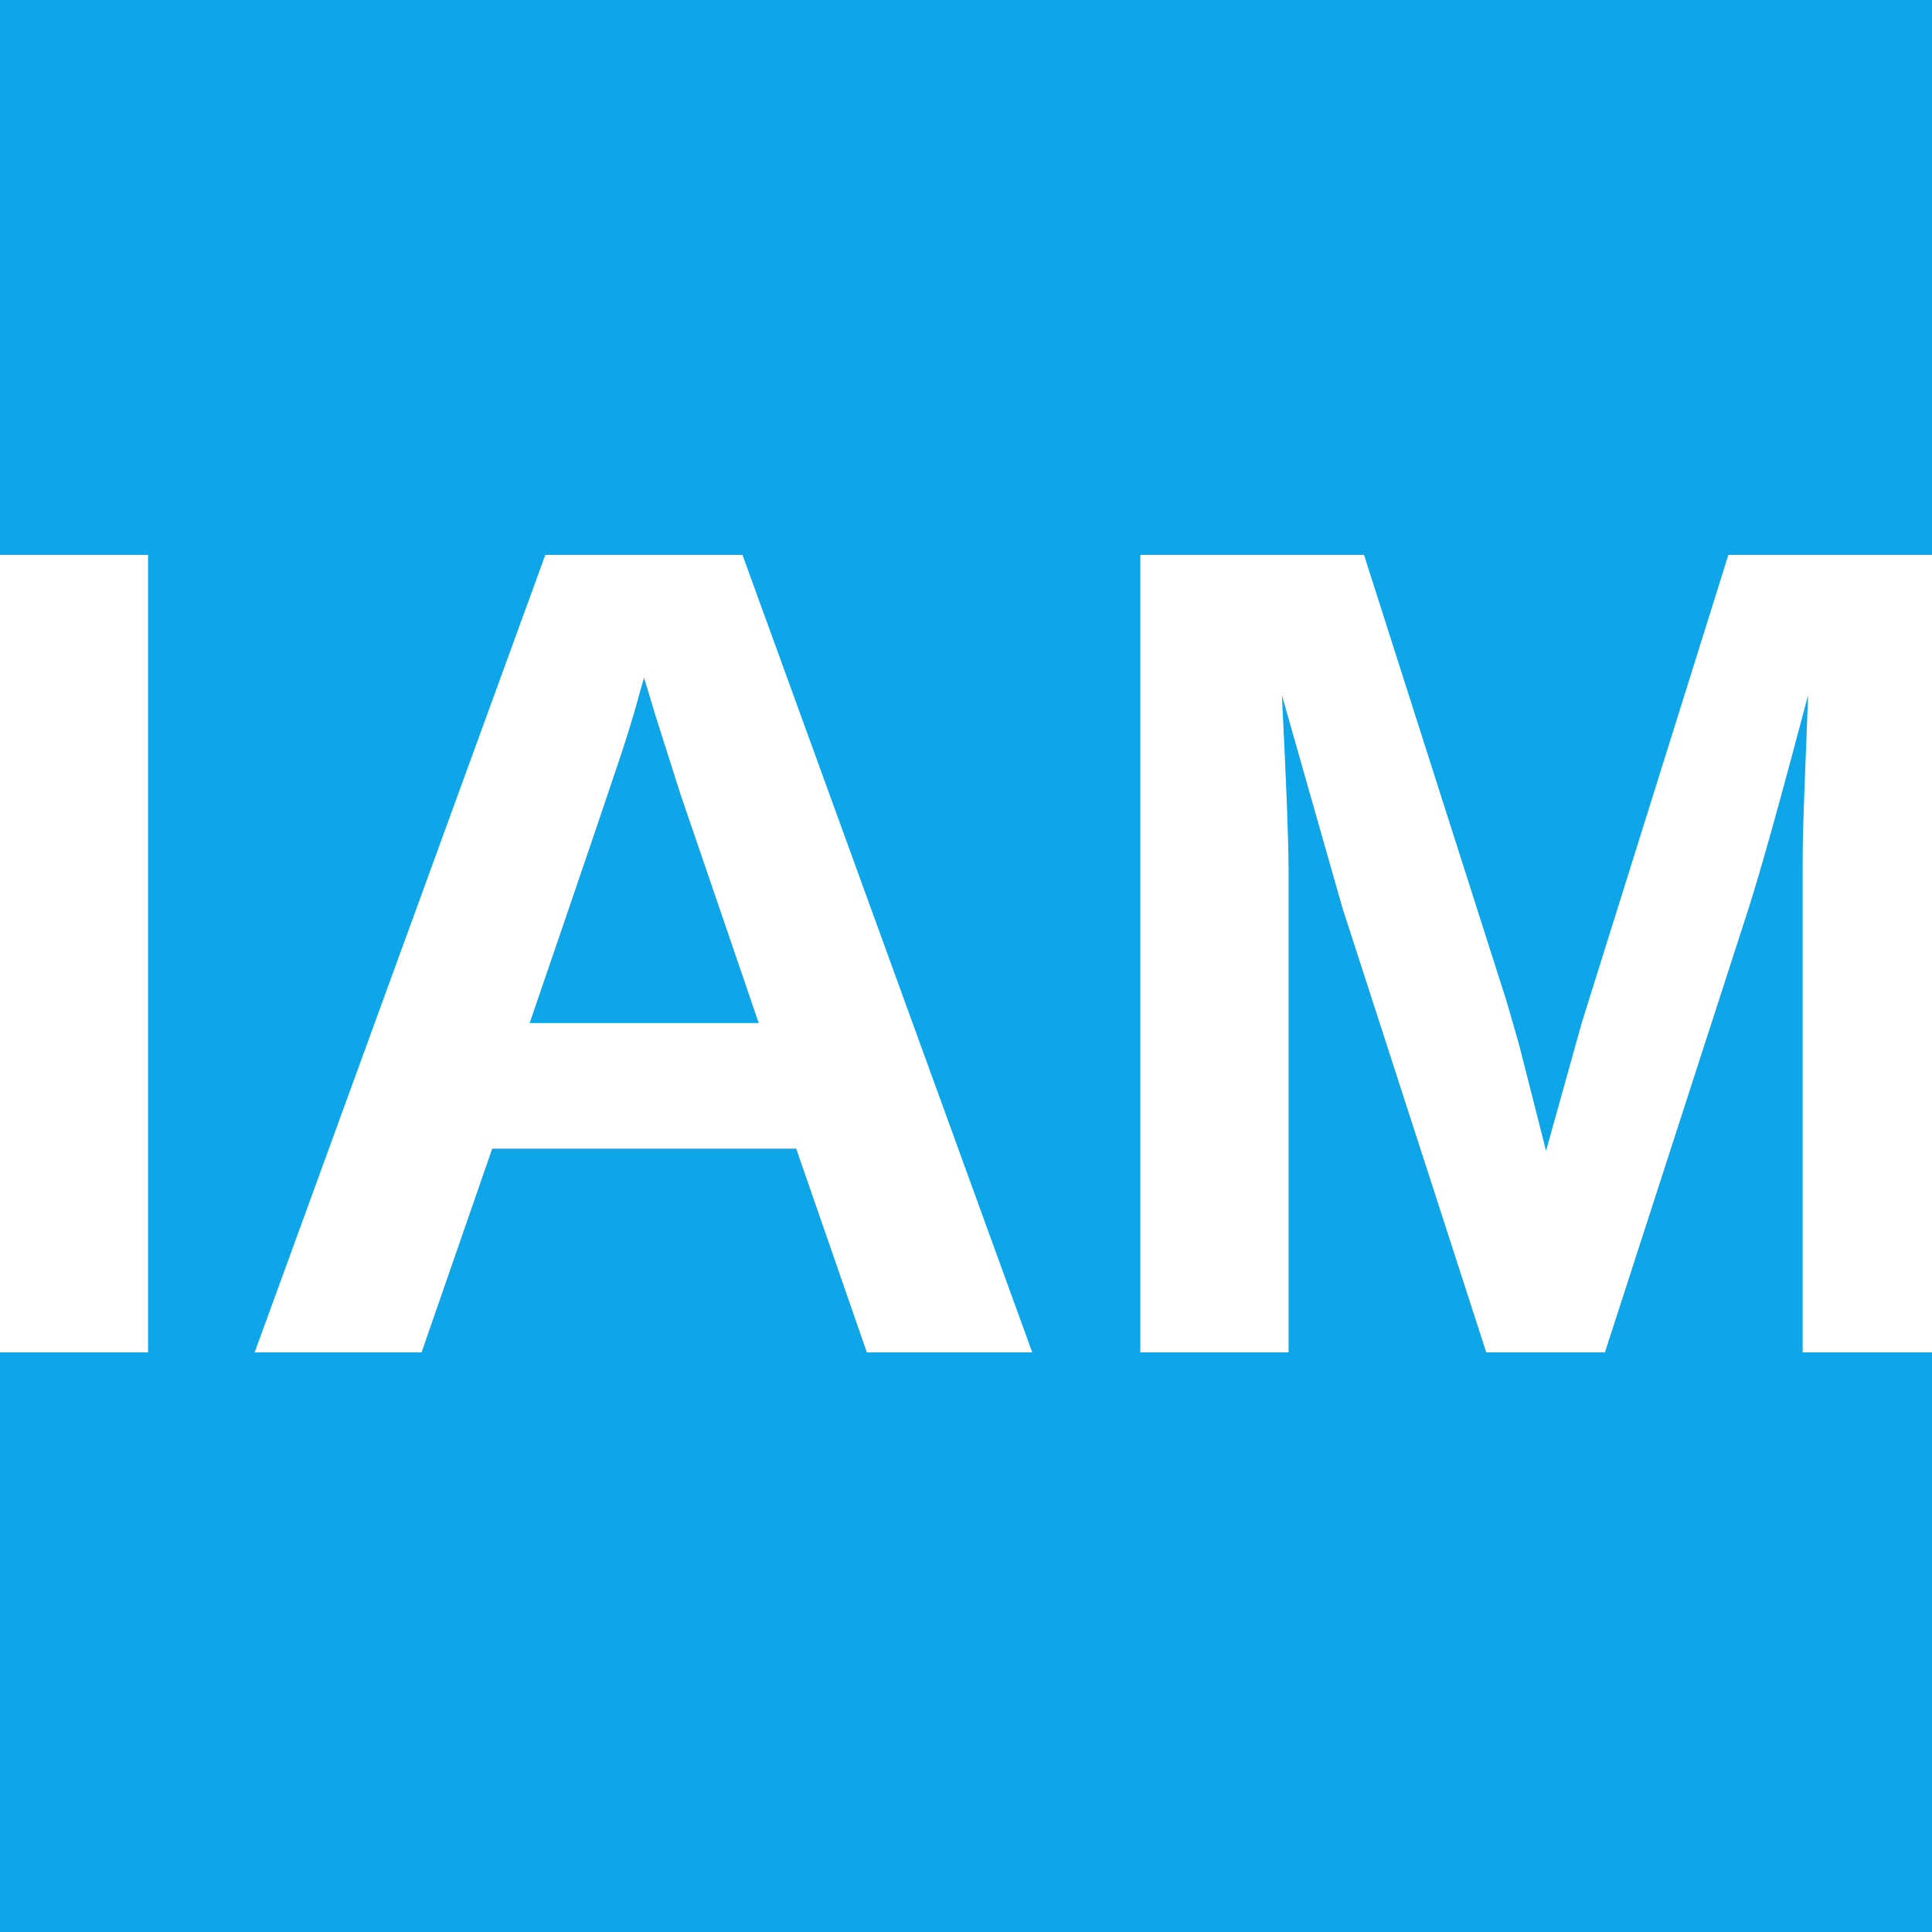
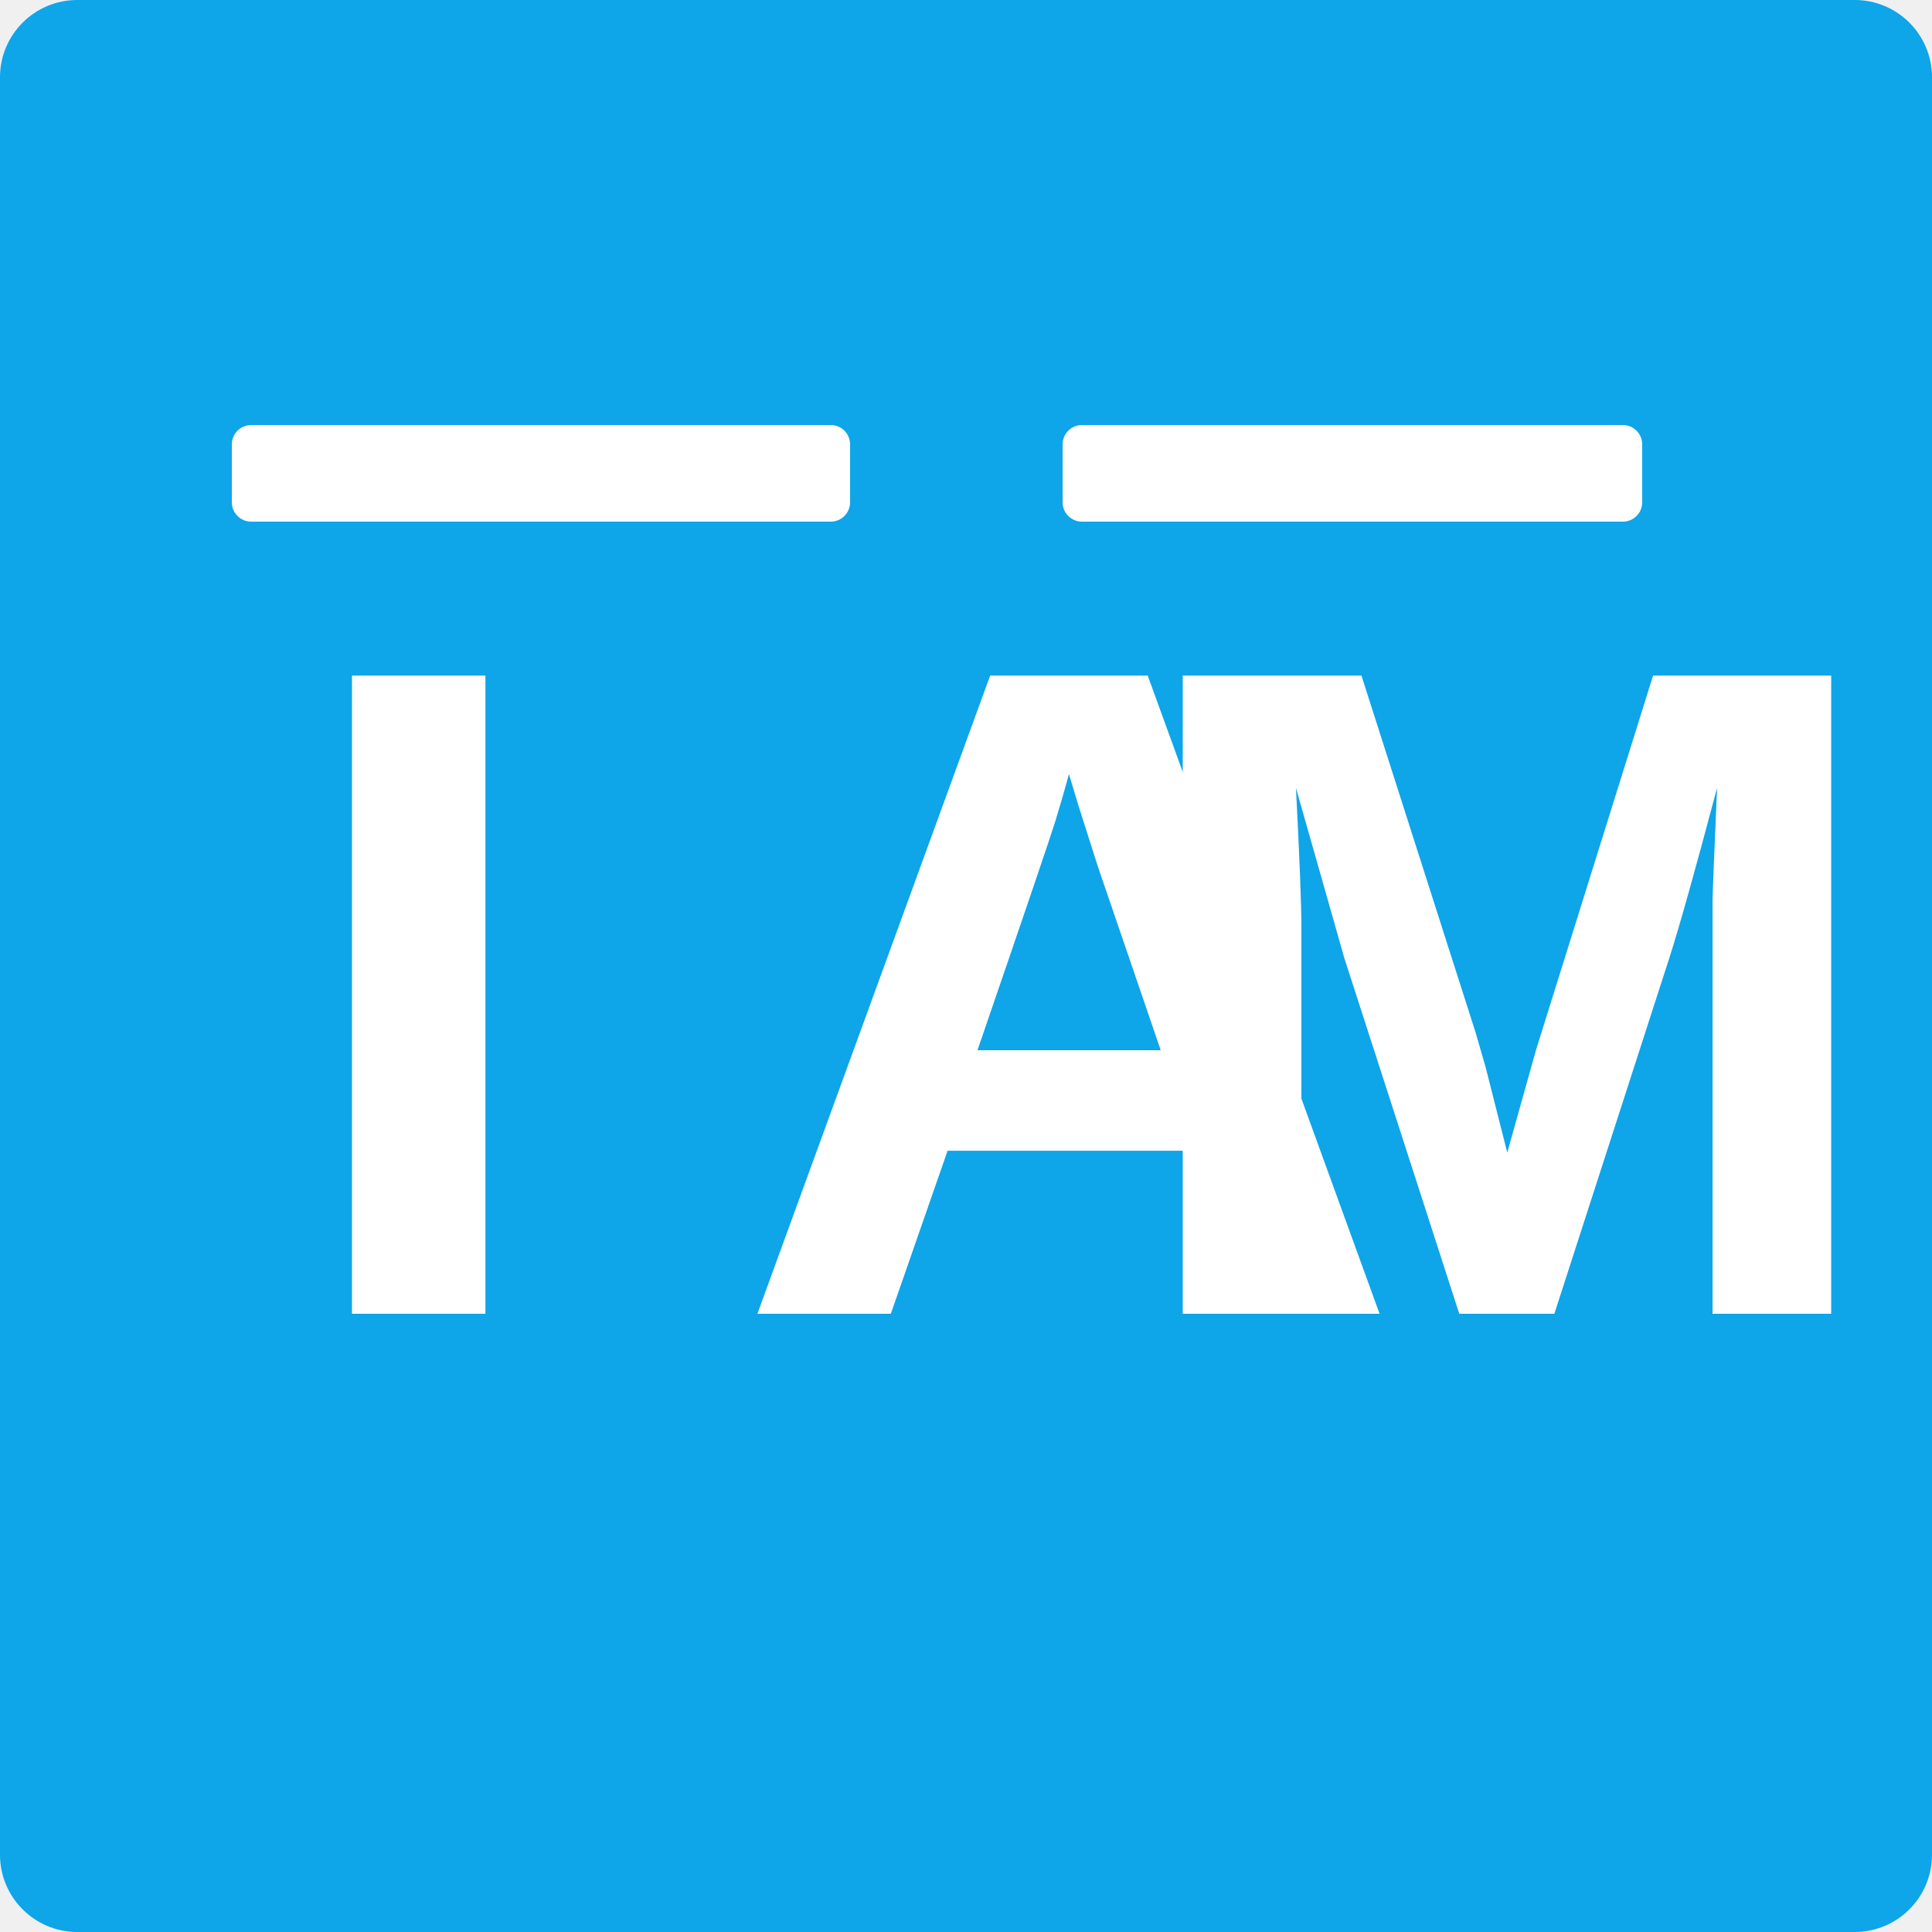
<svg xmlns="http://www.w3.org/2000/svg" viewBox="0 0 100 100">
-   <rect width="100" height="100" fill="#0ea5e9" />
-   <text x="50" y="70" font-family="Arial, sans-serif" font-size="60" font-weight="bold" fill="white" text-anchor="middle">IAM</text>
+   <rect width="100" height="100" fill="#0ea5e9" rx="4" />
+   <g fill="white" font-family="'Arial', 'Helvetica', sans-serif" font-weight="700" font-size="48">
+     <text x="15" y="68">I</text>
+     <text x="38" y="68">A</text>
+     <text x="58" y="68">M</text>
+   </g>
+   <rect x="12" y="22" width="32" height="5" fill="white" rx="1" />
+   <rect x="55" y="22" width="30" height="5" fill="white" rx="1" />
</svg>
